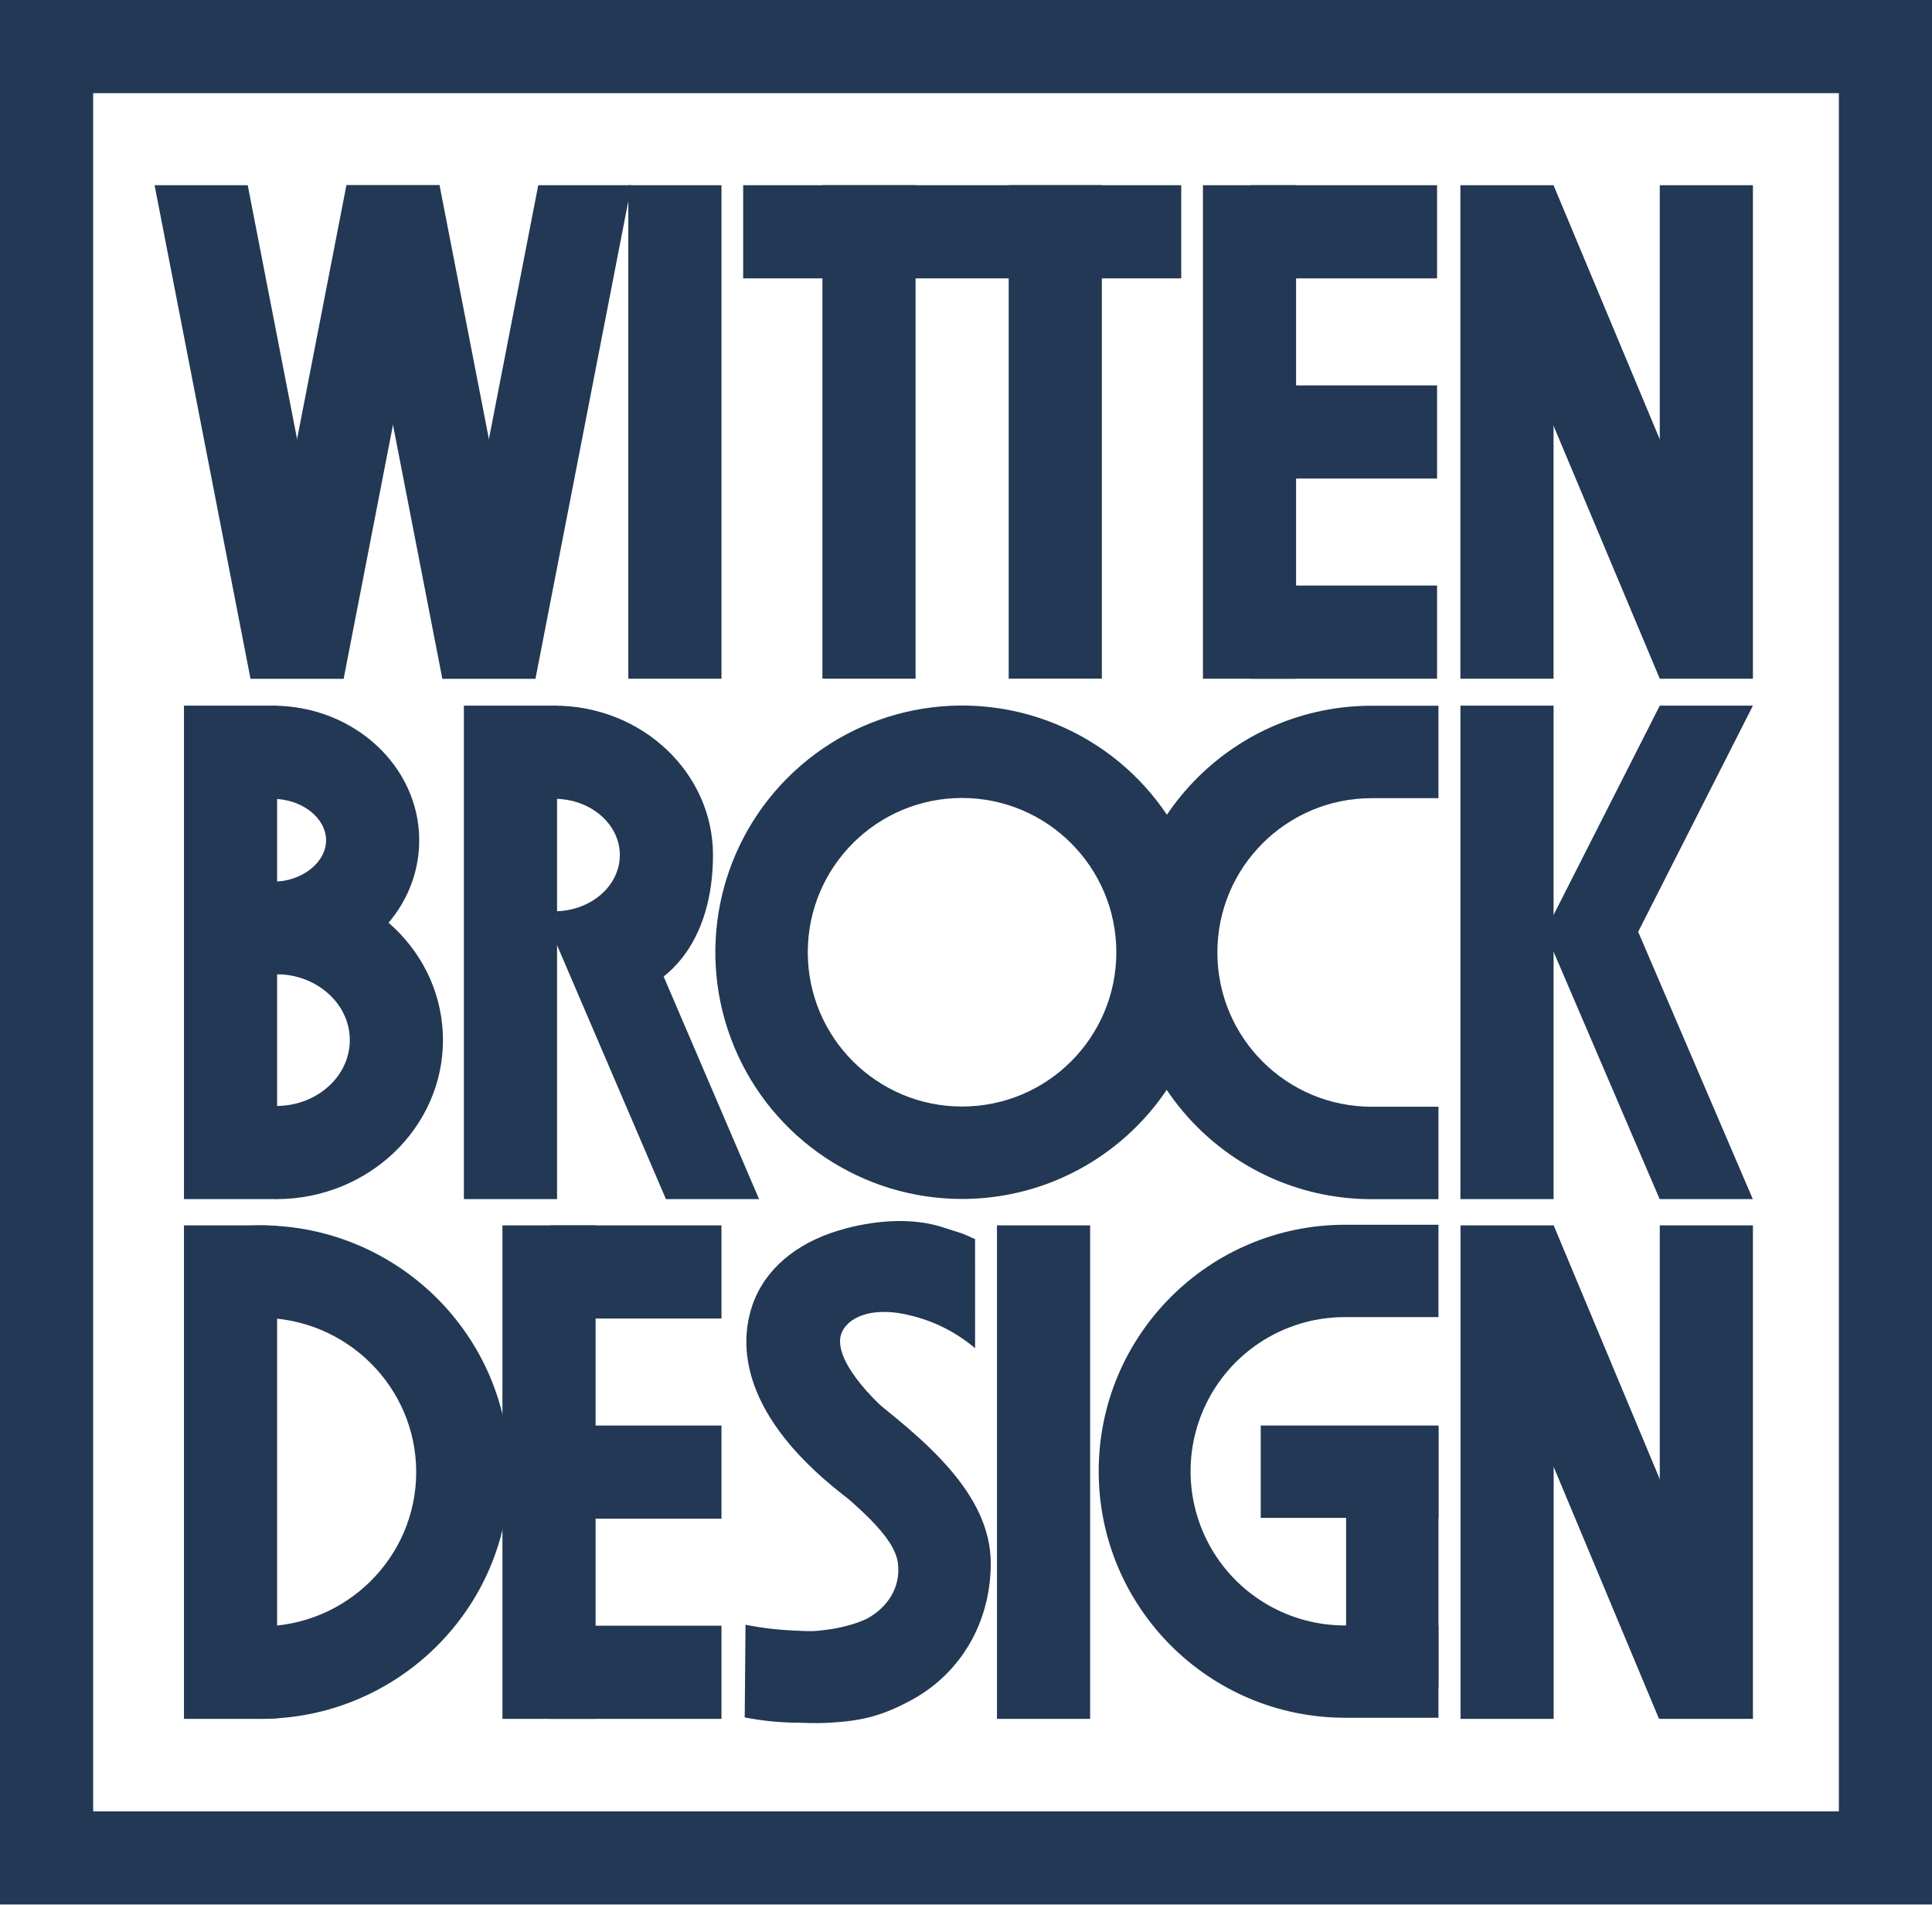
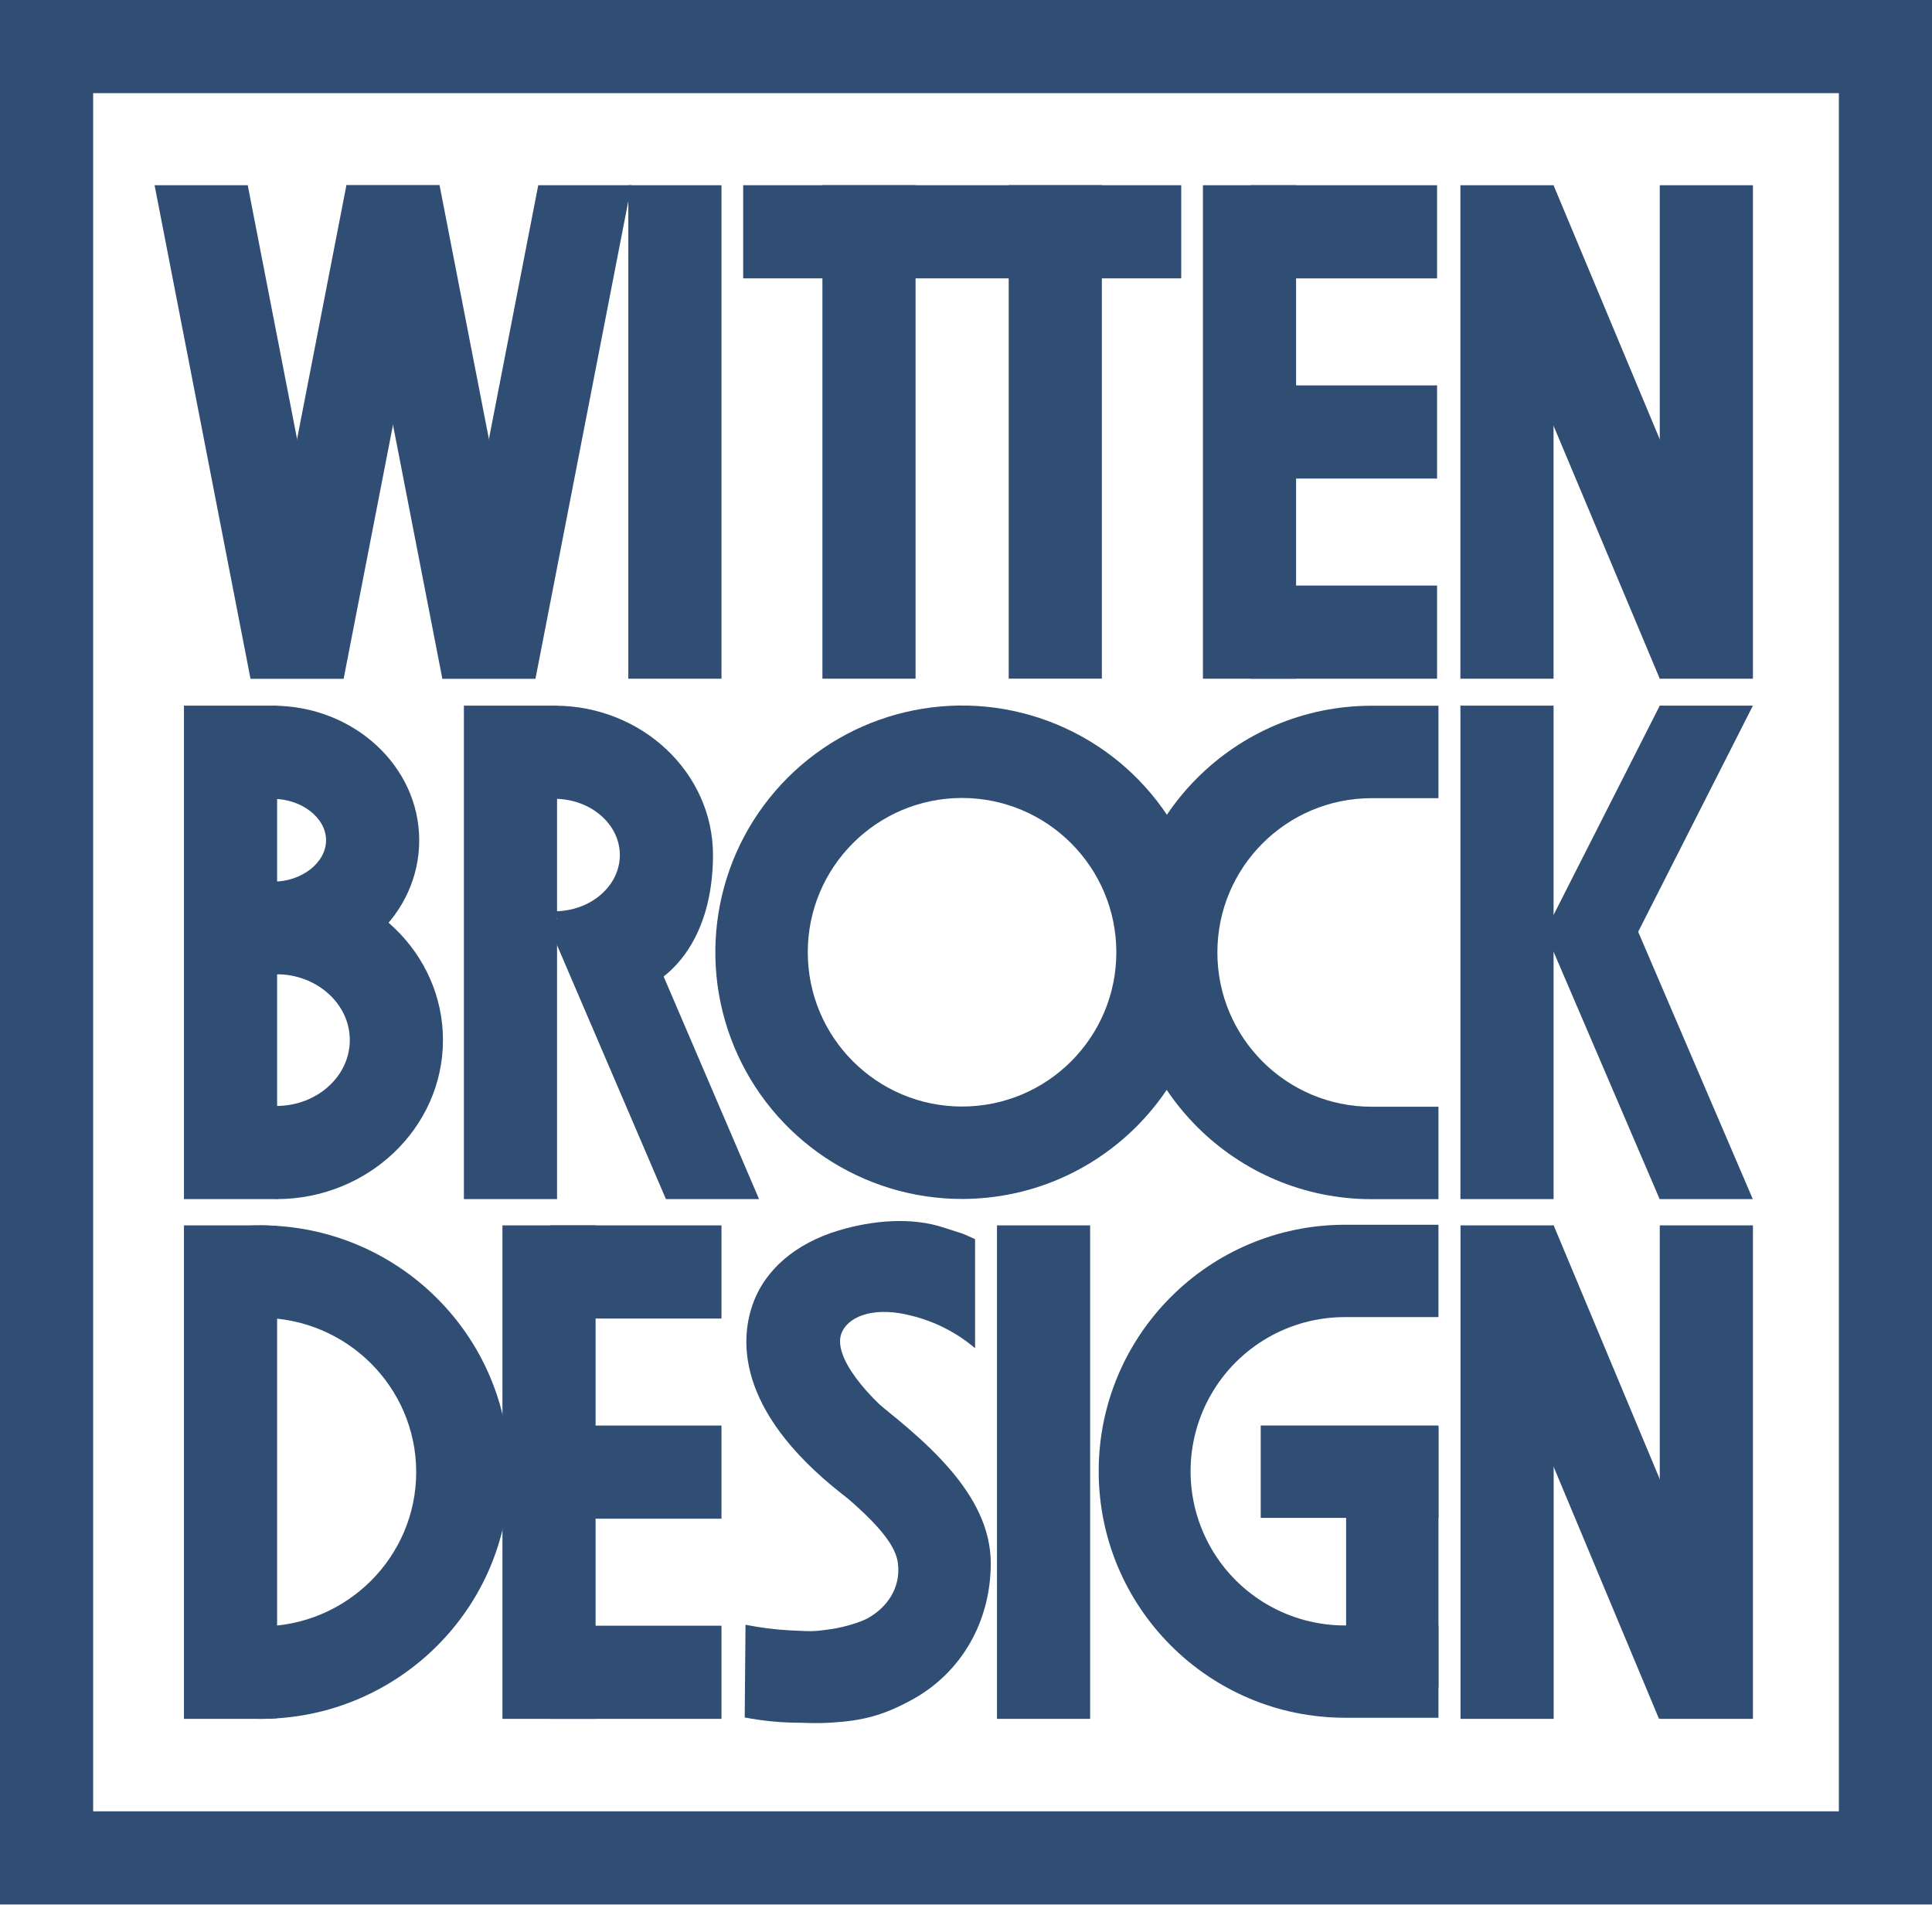
<svg xmlns="http://www.w3.org/2000/svg" viewBox="0 0 767.391 756.441">
-   <style>.A{fill:#223854}</style>
+   <style>.A{fill:#304e74}</style>
  <path class="A" d="M767.4 756.442H0V0h767.4zm-730.4-37h693.4V37H37zM249.57 73.575h37v196h-37zm228.235 0h37v196h-37z" />
  <path d="M496.805 232.575h74v37h-74zm0-79.5h74v37h-74zm0-79.5h74v37h-74zm162.457 0h37v196h-37zm-79.192 0h37v196h-37z" class="A" />
  <path d="M659.262 269.575l-76.33-181.727 34.136-14.272 75.964 181.693-33.77 14.306zm-277.13 206.64c-39.635 0-75.367-23.875-90.535-60.493s-6.784-78.767 21.242-106.793 70.175-36.4 106.793-21.243 60.493 50.9 60.493 90.535c-.06 54.095-43.898 97.932-97.993 97.994zm0-159.27a61.28 61.28 0 1 0 61.277 61.278c-.038-33.827-27.45-61.24-61.277-61.277zM199.57 486.704h37v196h-37z" class="A" />
  <path d="M218.53 645.704h68.04v37h-68.04zm0-79.5h68.04v37h-68.04zm0-79.5h68.04v37h-68.04zm177.47 0h37v196h-37zm-292.432 196c-8.228.004-16.425-1-24.404-3.02l9.12-35.585a62.53 62.53 0 0 0 15.283 1.886c34.05 0 61.75-27.5 61.75-61.28s-27.7-61.28-61.75-61.28a62.76 62.76 0 0 0-12.725 1.299l-7.578-35.94a100.02 100.02 0 0 1 20.303-2.077c54.45 0 98.75 43.962 98.75 98s-44.3 98-98.75 98z" class="A" />
  <path class="A" d="M110.068 682.5l-5.555.215q-15.722 0-31.445 0v-196h32.107l4.893.2zM571.36 476.3h-26.542c-54.12 0-97.994-43.873-97.994-97.994s43.873-97.994 97.994-97.994h26.542v36.717h-26.542c-33.843 0-61.277 27.434-61.277 61.277s27.435 61.277 61.277 61.277h26.542zm87.902 10.404h37v196h-37zm-79.145 0h37v196h-37z" />
  <path d="M582.98 500.976l34.137-14.272 75.963 181.694-34.137 14.272zm-2.9-220.696h37v196h-37z" class="A" />
  <path d="M646.7 377.95h-37l49.56-97.672h37L646.7 377.95z" class="A" />
  <path d="M659.215 476.28h37l-47.612-111.03h-37l47.612 111.03zM136.498 269.575h-37l-38.098-196h37l38.098 196z" class="A" />
  <path d="M99.497 269.575h37l38.098-196h-37l-38.098 196z" class="A" />
  <path d="M212.694 269.575h-37l-38.1-196h37l38.1 196z" class="A" />
  <path d="M175.692 269.575h37l38.1-196h-37l-38.1 196zM73.07 280.28h37v196h-37z" class="A" />
  <path class="A" d="M109.748 476.28v-37c16.098 0 29.195-11.738 29.195-26.167s-13.097-26.166-29.195-26.166l.18-36.786c36.5 0 66.014 28.122 66.014 62.952s-29.695 63.167-66.195 63.167z" />
  <path class="A" d="M108.756 386.92l-.4-36.713c11.468 0 21.157-7.536 21.157-16.457s-9.7-16.456-21.157-16.456v-37c32.068 0 58.157 23.98 58.157 53.456s-25.698 53.17-57.766 53.17zM330.12 647.088c5.563-.872 11.628-2.743 14.488-4.314 7.53-4.138 13.255-11.93 12.06-21.774-1.358-11.2-17.174-23.23-31.693-36.244-3.657-3.277-13.204-15.597-16.74-18.9l25.42-25c3.284 3.055 5.64 9.225 9.552 12.27 24.007 18.686 50.392 40.15 50.326 67.938-.055 23.112-11.707 43.296-31.17 53.993-11.55 6.348-19.802 8.397-32.057 9.144-7.433.453-10.576 0-15.864 0a114.62 114.62 0 0 1-18.336-1.991 1.73 1.73 0 0 0-.305-.002q.157-18.432.314-36.865a126.36 126.36 0 0 0 17.806 2.229c8.374.37 8.5.606 16.198-.507z" />
  <path class="A" d="M387.306 535.498a61.78 61.78 0 0 0-25.401-12.939c-13.43-3.503-24.1-.516-27.422 6.407-4.574 9.502 10.86 27.063 26.05 38.328l-21.8 29.38c-46.412-34.422-44.917-63.876-39.794-78.506 4.85-13.847 17.03-24.315 34.296-29.473 13.456-4.018 28.9-5.34 41.663-1.1 9.072 3 5.634 1.52 12.397 4.583zM184.26 280.28h37v196h-37z" />
  <path d="M264.5 476.28h37L253.9 365.25h-37l47.61 111.03z" class="A" />
  <path class="A" d="M231.747 397.947l-11.487-36c14.304 0 25.94-10.017 25.94-22.33s-11.637-22.33-25.94-22.33v-37c34.706 0 62.94 26.615 62.94 59.33s-16.75 58.338-51.455 58.338zm94.916-324.372h37v196h-37zm73.994-.025h37v196h-37z" />
  <path d="M295.187 73.575h174v37h-174zm276.173 608.7H534.2c-54.034-.055-97.8-43.873-97.8-97.908s43.775-97.853 97.8-97.908h37.16v36.684H534.2c-21.892-.028-42.132 11.635-53.086 30.6s-10.954 42.314 0 61.27 31.195 30.617 53.086 30.6h37.16z" class="A" />
  <path d="M534.676 566.877h36.685v103.3h-36.685z" class="A" />
  <path d="M500.76 566.204h70.6v36.685h-70.6z" class="A" />
</svg>
